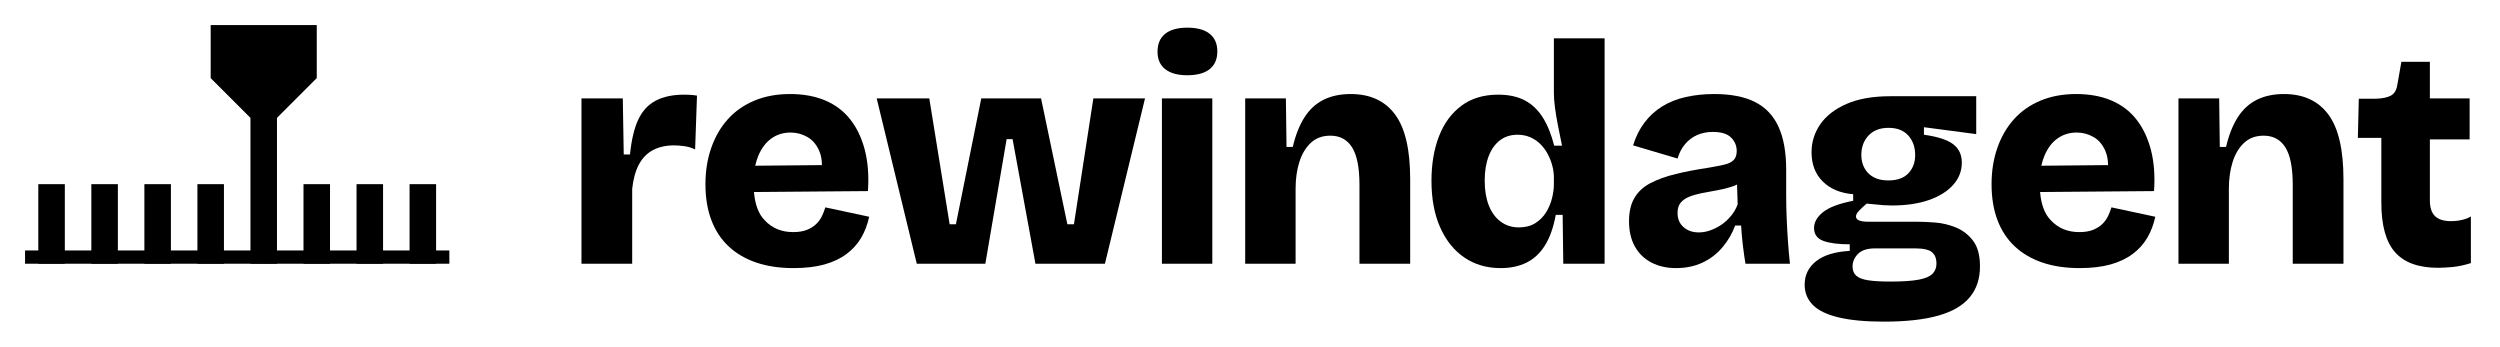
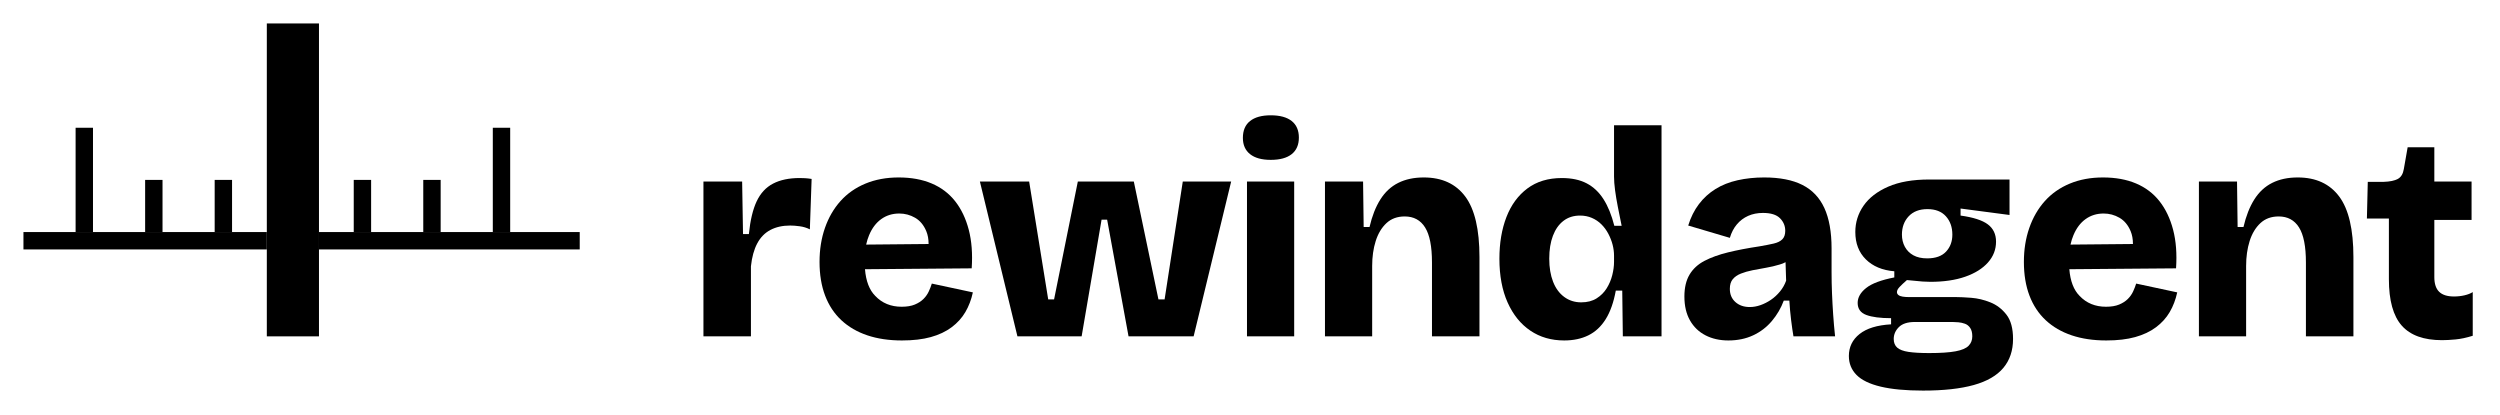
- <svg xmlns="http://www.w3.org/2000/svg" viewBox="0 0 798.53 110.74" width="798.53" height="110.74" role="img">
-   <g transform="translate(8.000 -21.647) scale(8.4706)">
-     <rect x="0" y="12" width="9" height="0.5" fill="currentColor" />
-     <rect x="9" y="12" width="7" height="0.5" fill="currentColor" />
-     <rect x="0.5" y="9.5" width="1" height="3" fill="currentColor" />
-     <rect x="2.5" y="9.5" width="1" height="3" fill="currentColor" />
-     <rect x="4.5" y="9.5" width="1" height="3" fill="currentColor" />
-     <rect x="6.5" y="9.5" width="1" height="3" fill="currentColor" />
-     <rect x="10.5" y="9.5" width="1" height="3" fill="currentColor" />
-     <rect x="12.5" y="9.5" width="1" height="3" fill="currentColor" />
-     <rect x="14.5" y="9.5" width="1" height="3" fill="currentColor" />
-     <path d="M7 3.5H11V5.5L9.5 7V12.5H8.5V7L7 5.5Z" fill="currentColor" />
+ <svg xmlns="http://www.w3.org/2000/svg" viewBox="0 0 852.74 141.23" width="852.74" height="141.23" role="img">
+   <g transform="translate(8.000 -33.506) scale(11.8588)">
+     <rect x="0" y="9.5" width="7" height="0.5" fill="currentColor" />
+     <rect x="8.5" y="9.5" width="7.5" height="0.5" fill="currentColor" />
+     <rect x="1.5" y="6.5" width="0.5" height="3" fill="currentColor" />
+     <rect x="3.5" y="8" width="0.5" height="1.5" fill="currentColor" />
+     <rect x="5.5" y="8" width="0.5" height="1.5" fill="currentColor" />
+     <rect x="9.5" y="8" width="0.5" height="1.5" fill="currentColor" />
+     <rect x="11.5" y="8" width="0.5" height="1.5" fill="currentColor" />
+     <rect x="13.5" y="6.5" width="0.5" height="3" fill="currentColor" />
+     <path d="M7 3.5H8.5V12.5H7Z" fill="currentColor" />
  </g>
  <g fill="currentColor">
-     <path transform="translate(179.529 84.235) scale(0.1 -0.1)" d="M62 0V528H194L197 349H217Q224 419 243.5 460.5Q263 502 299.5 521.0Q336 540 390 540Q398 540 408.0 539.5Q418 539 431 537L425 365Q409 373 390.5 375.5Q372 378 358 378Q319 378 290.5 363.0Q262 348 245.5 317.0Q229 286 224 239V0Z" />
-     <path transform="translate(222.129 84.235) scale(0.1 -0.1)" d="M313 -14Q247 -14 195.0 3.5Q143 21 106.5 55.0Q70 89 51.0 139.0Q32 189 32 254Q32 317 50.5 370.0Q69 423 103.5 461.5Q138 500 188.5 521.0Q239 542 302 542Q366 542 414.5 521.5Q463 501 494.5 461.0Q526 421 541.0 363.5Q556 306 551 232L187 229Q192 168 222 138Q257 101 312 101Q339 101 357.0 108.5Q375 116 386.5 127.5Q398 139 404.5 153.0Q411 167 415 180L555 150Q547 113 529.5 83.0Q512 53 482.5 31.0Q453 9 411.5 -2.5Q370 -14 313 -14ZM191 313 404 315Q404 340 396 359Q383 390 358.0 404.5Q333 419 304 419Q269 419 242.5 400.0Q216 381 201 345Q195 331 191 313Z" />
-     <path transform="translate(278.829 84.235) scale(0.1 -0.1)" d="M140 0 12 528H180L245 126H265L346 528H537L621 126H642L704 528H869L741 0H519L446 398H427L359 0Z" />
-     <path transform="translate(364.929 84.235) scale(0.1 -0.1)" d="M62 0V528H223V0ZM143 602Q97 602 72.5 621.5Q48 641 48 677Q48 715 72.5 734.5Q97 754 143 754Q190 754 214.5 734.5Q239 715 239 678Q239 641 214.5 621.5Q190 602 143 602Z" />
-     <path transform="translate(391.529 84.235) scale(0.1 -0.1)" d="M62 0V528H192L194 373H214Q227 429 251.0 467.0Q275 505 312.0 523.5Q349 542 399 542Q492 542 540.5 477.0Q589 412 589 270V0H427V252Q427 334 403.5 371.5Q380 409 334 409Q296 409 271.5 386.0Q247 363 235.0 325.0Q223 287 223 240V0Z" />
-     <path transform="translate(453.829 84.235) scale(0.1 -0.1)" d="M255 -14Q189 -14 139.5 19.5Q90 53 62.0 115.5Q34 178 34 265Q34 345 58.0 407.0Q82 469 129.5 504.5Q177 540 247 540Q297 540 331.5 522.0Q366 504 389.0 468.0Q412 432 426 377H451Q444 411 438.0 441.5Q432 472 428.5 498.5Q425 525 425 545V720H587V0H455L453 156H431Q420 96 396.5 58.5Q373 21 337.5 3.5Q302 -14 255 -14ZM313 116Q344 116 365.5 129.5Q387 143 400.0 164.0Q413 185 419.0 209.0Q425 233 425 254V275Q425 294 420.0 313.0Q415 332 405.5 350.0Q396 368 382.0 382.0Q368 396 349.5 404.0Q331 412 309 412Q276 412 252.5 394.0Q229 376 216.5 343.0Q204 310 204.0 265.0Q204 220 217.0 186.5Q230 153 255.0 134.5Q280 116 313 116Z" />
-     <path transform="translate(516.729 84.235) scale(0.1 -0.1)" d="M186 -14Q142 -14 108.0 3.5Q74 21 55.0 54.5Q36 88 36 136Q36 181 53.5 210.5Q71 240 104.5 257.5Q138 275 185.0 286.5Q232 298 292 307Q321 312 340.5 316.5Q360 321 370.0 331.0Q380 341 380 360Q380 385 362.0 403.0Q344 421 304 421Q276 421 253.5 411.0Q231 401 215.0 382.0Q199 363 191 336L49 378Q62 420 85.5 451.0Q109 482 142.0 502.5Q175 523 217.5 532.5Q260 542 308 542Q388 542 438.5 516.5Q489 491 513.5 437.5Q538 384 538 300V219Q538 183 539.5 146.5Q541 110 543.5 73.5Q546 37 550 0H408Q404 23 400.0 55.5Q396 88 394 122H375Q361 84 334.5 52.5Q308 21 270.5 3.5Q233 -14 186 -14ZM259 100Q277 100 295.5 106.5Q314 113 331.0 124.5Q348 136 362.0 153.0Q376 170 383 190L381 253Q372 248 361 245Q338 238 314.5 234.0Q291 230 268.5 225.5Q246 221 228.5 214.0Q211 207 201.0 195.0Q191 183 191 162Q191 134 210.0 117.0Q229 100 259 100Z" />
-     <path transform="translate(574.229 84.235) scale(0.1 -0.1)" d="M275 -185Q187 -185 130.5 -171.5Q74 -158 48.0 -131.5Q22 -105 22 -67Q22 -21 58.5 8.0Q95 37 166 41V62Q111 62 81.5 73.0Q52 84 52 114Q52 142 81.0 165.0Q110 188 177 201V222Q116 227 80.0 262.5Q44 298 44 356Q44 405 72.0 445.5Q100 486 156.0 510.5Q212 535 296 535H570V414L403 436V412Q468 403 496.0 382.0Q524 361 524 323Q524 283 496.5 252.0Q469 221 419.0 203.5Q369 186 300 186Q288 186 273.5 187.0Q259 188 220 192Q204 178 195.0 168.5Q186 159 186 151Q186 145 191.0 141.0Q196 137 205.5 135.5Q215 134 226 134H387Q407 134 439.5 131.5Q472 129 504.5 116.0Q537 103 559.5 74.0Q582 45 582 -9Q582 -68 549.0 -107.5Q516 -147 448.0 -166.0Q380 -185 275 -185ZM296 -57Q354 -57 386.0 -51.0Q418 -45 430.5 -32.0Q443 -19 443 0Q443 18 436.0 28.5Q429 39 418.0 43.0Q407 47 395.5 48.0Q384 49 376 49H247Q210 49 192.5 31.5Q175 14 175 -9Q175 -28 187.0 -38.5Q199 -49 225.5 -53.0Q252 -57 296 -57ZM289 266Q332 266 353.5 289.0Q375 312 375 347Q375 385 353.0 409.5Q331 434 290 434Q249 434 226.0 409.5Q203 385 203 347Q203 324 213.0 305.5Q223 287 242.0 276.5Q261 266 289 266Z" />
-     <path transform="translate(632.929 84.235) scale(0.1 -0.1)" d="M313 -14Q247 -14 195.0 3.5Q143 21 106.5 55.0Q70 89 51.0 139.0Q32 189 32 254Q32 317 50.5 370.0Q69 423 103.5 461.5Q138 500 188.5 521.0Q239 542 302 542Q366 542 414.5 521.5Q463 501 494.5 461.0Q526 421 541.0 363.5Q556 306 551 232L187 229Q192 168 222 138Q257 101 312 101Q339 101 357.0 108.5Q375 116 386.5 127.5Q398 139 404.5 153.0Q411 167 415 180L555 150Q547 113 529.5 83.0Q512 53 482.5 31.0Q453 9 411.5 -2.5Q370 -14 313 -14ZM191 313 404 315Q404 340 396 359Q383 390 358.0 404.5Q333 419 304 419Q269 419 242.5 400.0Q216 381 201 345Q195 331 191 313Z" />
-     <path transform="translate(689.629 84.235) scale(0.1 -0.1)" d="M62 0V528H192L194 373H214Q227 429 251.0 467.0Q275 505 312.0 523.5Q349 542 399 542Q492 542 540.5 477.0Q589 412 589 270V0H427V252Q427 334 403.5 371.5Q380 409 334 409Q296 409 271.5 386.0Q247 363 235.0 325.0Q223 287 223 240V0Z" />
-     <path transform="translate(751.929 84.235) scale(0.1 -0.1)" d="M268 -13Q175 -13 131.0 36.5Q87 86 87 195V402H12L15 527H69Q101 528 117.5 537.0Q134 546 138 571L151 645H242V528H369V397H242V202Q242 168 258.5 152.0Q275 136 309 136Q328 136 345.0 140.0Q362 144 373 151V2Q341 -8 314.5 -10.5Q288 -13 268 -13Z" />
+     <path transform="translate(233.741 114.729) scale(0.1 -0.1)" d="M62 0V528H194L197 349H217Q224 419 243.5 460.5Q263 502 299.5 521.0Q336 540 390 540Q398 540 408.0 539.5Q418 539 431 537L425 365Q409 373 390.5 375.5Q372 378 358 378Q319 378 290.5 363.0Q262 348 245.5 317.0Q229 286 224 239V0Z" />
+     <path transform="translate(276.341 114.729) scale(0.1 -0.1)" d="M313 -14Q247 -14 195.0 3.5Q143 21 106.5 55.0Q70 89 51.0 139.0Q32 189 32 254Q32 317 50.5 370.0Q69 423 103.5 461.5Q138 500 188.5 521.0Q239 542 302 542Q366 542 414.5 521.5Q463 501 494.5 461.0Q526 421 541.0 363.5Q556 306 551 232L187 229Q192 168 222 138Q257 101 312 101Q339 101 357.0 108.5Q375 116 386.5 127.5Q398 139 404.5 153.0Q411 167 415 180L555 150Q547 113 529.5 83.0Q512 53 482.5 31.0Q453 9 411.5 -2.5Q370 -14 313 -14ZM191 313 404 315Q404 340 396 359Q383 390 358.0 404.5Q333 419 304 419Q269 419 242.5 400.0Q216 381 201 345Q195 331 191 313Z" />
+     <path transform="translate(333.041 114.729) scale(0.1 -0.1)" d="M140 0 12 528H180L245 126H265L346 528H537L621 126H642L704 528H869L741 0H519L446 398H427L359 0Z" />
+     <path transform="translate(419.141 114.729) scale(0.1 -0.1)" d="M62 0V528H223V0ZM143 602Q97 602 72.5 621.5Q48 641 48 677Q48 715 72.5 734.5Q97 754 143 754Q190 754 214.5 734.5Q239 715 239 678Q239 641 214.5 621.5Q190 602 143 602Z" />
+     <path transform="translate(445.741 114.729) scale(0.1 -0.1)" d="M62 0V528H192L194 373H214Q227 429 251.0 467.0Q275 505 312.0 523.5Q349 542 399 542Q492 542 540.5 477.0Q589 412 589 270V0H427V252Q427 334 403.5 371.5Q380 409 334 409Q296 409 271.5 386.0Q247 363 235.0 325.0Q223 287 223 240V0Z" />
+     <path transform="translate(508.041 114.729) scale(0.1 -0.1)" d="M255 -14Q189 -14 139.5 19.5Q90 53 62.0 115.5Q34 178 34 265Q34 345 58.0 407.0Q82 469 129.5 504.5Q177 540 247 540Q297 540 331.5 522.0Q366 504 389.0 468.0Q412 432 426 377H451Q444 411 438.0 441.5Q432 472 428.5 498.5Q425 525 425 545V720H587V0H455L453 156H431Q420 96 396.5 58.5Q373 21 337.5 3.5Q302 -14 255 -14ZM313 116Q344 116 365.5 129.5Q387 143 400.0 164.0Q413 185 419.0 209.0Q425 233 425 254V275Q425 294 420.0 313.0Q415 332 405.5 350.0Q396 368 382.0 382.0Q368 396 349.5 404.0Q331 412 309 412Q276 412 252.5 394.0Q229 376 216.5 343.0Q204 310 204.0 265.0Q204 220 217.0 186.5Q230 153 255.0 134.5Q280 116 313 116Z" />
+     <path transform="translate(570.941 114.729) scale(0.1 -0.1)" d="M186 -14Q142 -14 108.0 3.5Q74 21 55.0 54.5Q36 88 36 136Q36 181 53.5 210.5Q71 240 104.5 257.5Q138 275 185.0 286.5Q232 298 292 307Q321 312 340.5 316.5Q360 321 370.0 331.0Q380 341 380 360Q380 385 362.0 403.0Q344 421 304 421Q276 421 253.5 411.0Q231 401 215.0 382.0Q199 363 191 336L49 378Q62 420 85.5 451.0Q109 482 142.0 502.5Q175 523 217.5 532.5Q260 542 308 542Q388 542 438.5 516.5Q489 491 513.5 437.5Q538 384 538 300V219Q538 183 539.5 146.5Q541 110 543.5 73.5Q546 37 550 0H408Q404 23 400.0 55.5Q396 88 394 122H375Q361 84 334.5 52.5Q308 21 270.5 3.5Q233 -14 186 -14ZM259 100Q277 100 295.5 106.5Q314 113 331.0 124.5Q348 136 362.0 153.0Q376 170 383 190L381 253Q372 248 361 245Q338 238 314.5 234.0Q291 230 268.5 225.5Q246 221 228.5 214.0Q211 207 201.0 195.0Q191 183 191 162Q191 134 210.0 117.0Q229 100 259 100Z" />
+     <path transform="translate(628.441 114.729) scale(0.1 -0.1)" d="M275 -185Q187 -185 130.5 -171.5Q74 -158 48.0 -131.5Q22 -105 22 -67Q22 -21 58.5 8.0Q95 37 166 41V62Q111 62 81.5 73.0Q52 84 52 114Q52 142 81.0 165.0Q110 188 177 201V222Q116 227 80.0 262.5Q44 298 44 356Q44 405 72.0 445.5Q100 486 156.0 510.5Q212 535 296 535H570V414L403 436V412Q468 403 496.0 382.0Q524 361 524 323Q524 283 496.5 252.0Q469 221 419.0 203.5Q369 186 300 186Q288 186 273.5 187.0Q259 188 220 192Q204 178 195.0 168.5Q186 159 186 151Q186 145 191.0 141.0Q196 137 205.5 135.5Q215 134 226 134H387Q407 134 439.5 131.5Q472 129 504.5 116.0Q537 103 559.5 74.0Q582 45 582 -9Q582 -68 549.0 -107.5Q516 -147 448.0 -166.0Q380 -185 275 -185ZM296 -57Q354 -57 386.0 -51.0Q418 -45 430.5 -32.0Q443 -19 443 0Q443 18 436.0 28.5Q429 39 418.0 43.0Q407 47 395.5 48.0Q384 49 376 49H247Q210 49 192.5 31.5Q175 14 175 -9Q175 -28 187.0 -38.5Q199 -49 225.5 -53.0Q252 -57 296 -57ZM289 266Q332 266 353.5 289.0Q375 312 375 347Q375 385 353.0 409.5Q331 434 290 434Q249 434 226.0 409.5Q203 385 203 347Q203 324 213.0 305.5Q223 287 242.0 276.5Q261 266 289 266Z" />
+     <path transform="translate(687.141 114.729) scale(0.1 -0.1)" d="M313 -14Q247 -14 195.0 3.5Q143 21 106.5 55.0Q70 89 51.0 139.0Q32 189 32 254Q32 317 50.5 370.0Q69 423 103.5 461.5Q138 500 188.5 521.0Q239 542 302 542Q366 542 414.5 521.5Q463 501 494.5 461.0Q526 421 541.0 363.5Q556 306 551 232L187 229Q192 168 222 138Q257 101 312 101Q339 101 357.0 108.5Q375 116 386.5 127.5Q398 139 404.5 153.0Q411 167 415 180L555 150Q547 113 529.5 83.0Q512 53 482.5 31.0Q453 9 411.5 -2.5Q370 -14 313 -14ZM191 313 404 315Q404 340 396 359Q383 390 358.0 404.5Q333 419 304 419Q269 419 242.5 400.0Q216 381 201 345Q195 331 191 313Z" />
+     <path transform="translate(743.841 114.729) scale(0.1 -0.1)" d="M62 0V528H192L194 373H214Q227 429 251.0 467.0Q275 505 312.0 523.5Q349 542 399 542Q492 542 540.5 477.0Q589 412 589 270V0H427V252Q427 334 403.5 371.5Q380 409 334 409Q296 409 271.5 386.0Q247 363 235.0 325.0Q223 287 223 240V0Z" />
+     <path transform="translate(806.141 114.729) scale(0.1 -0.1)" d="M268 -13Q175 -13 131.0 36.5Q87 86 87 195V402H12L15 527H69Q101 528 117.5 537.0Q134 546 138 571L151 645H242V528H369V397H242V202Q242 168 258.5 152.0Q275 136 309 136Q328 136 345.0 140.0Q362 144 373 151V2Q341 -8 314.5 -10.5Q288 -13 268 -13Z" />
  </g>
</svg>
